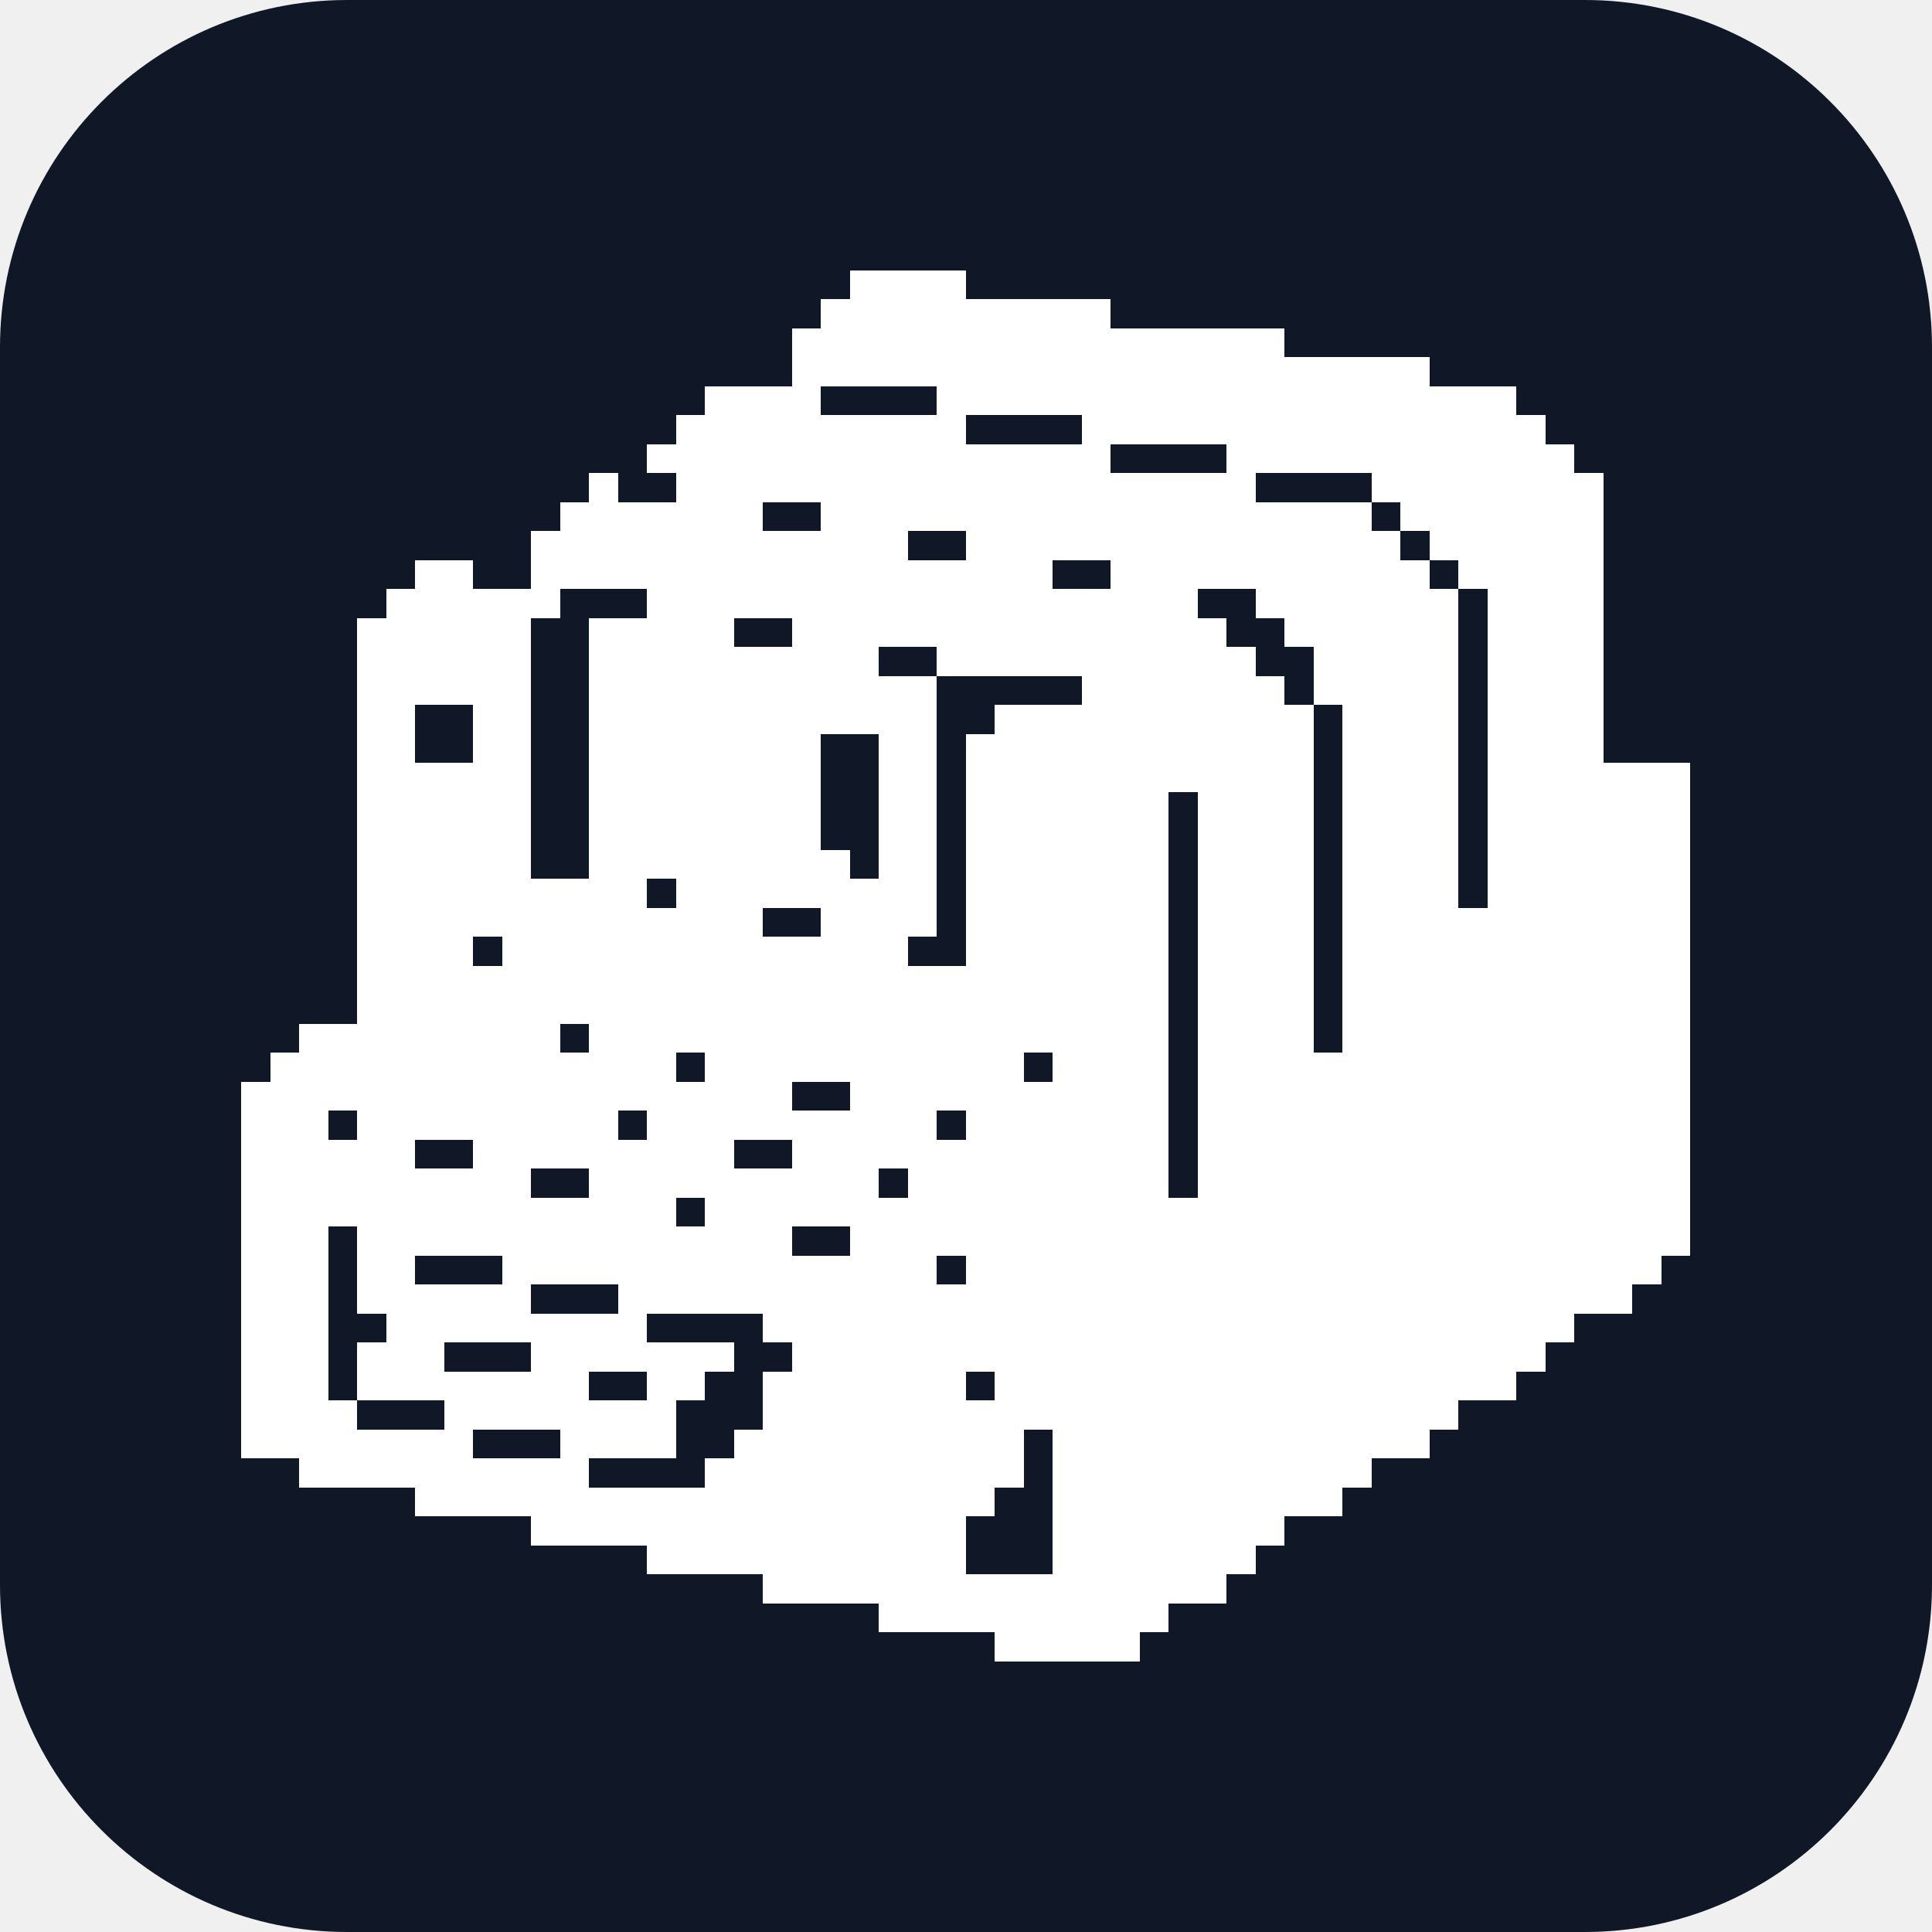
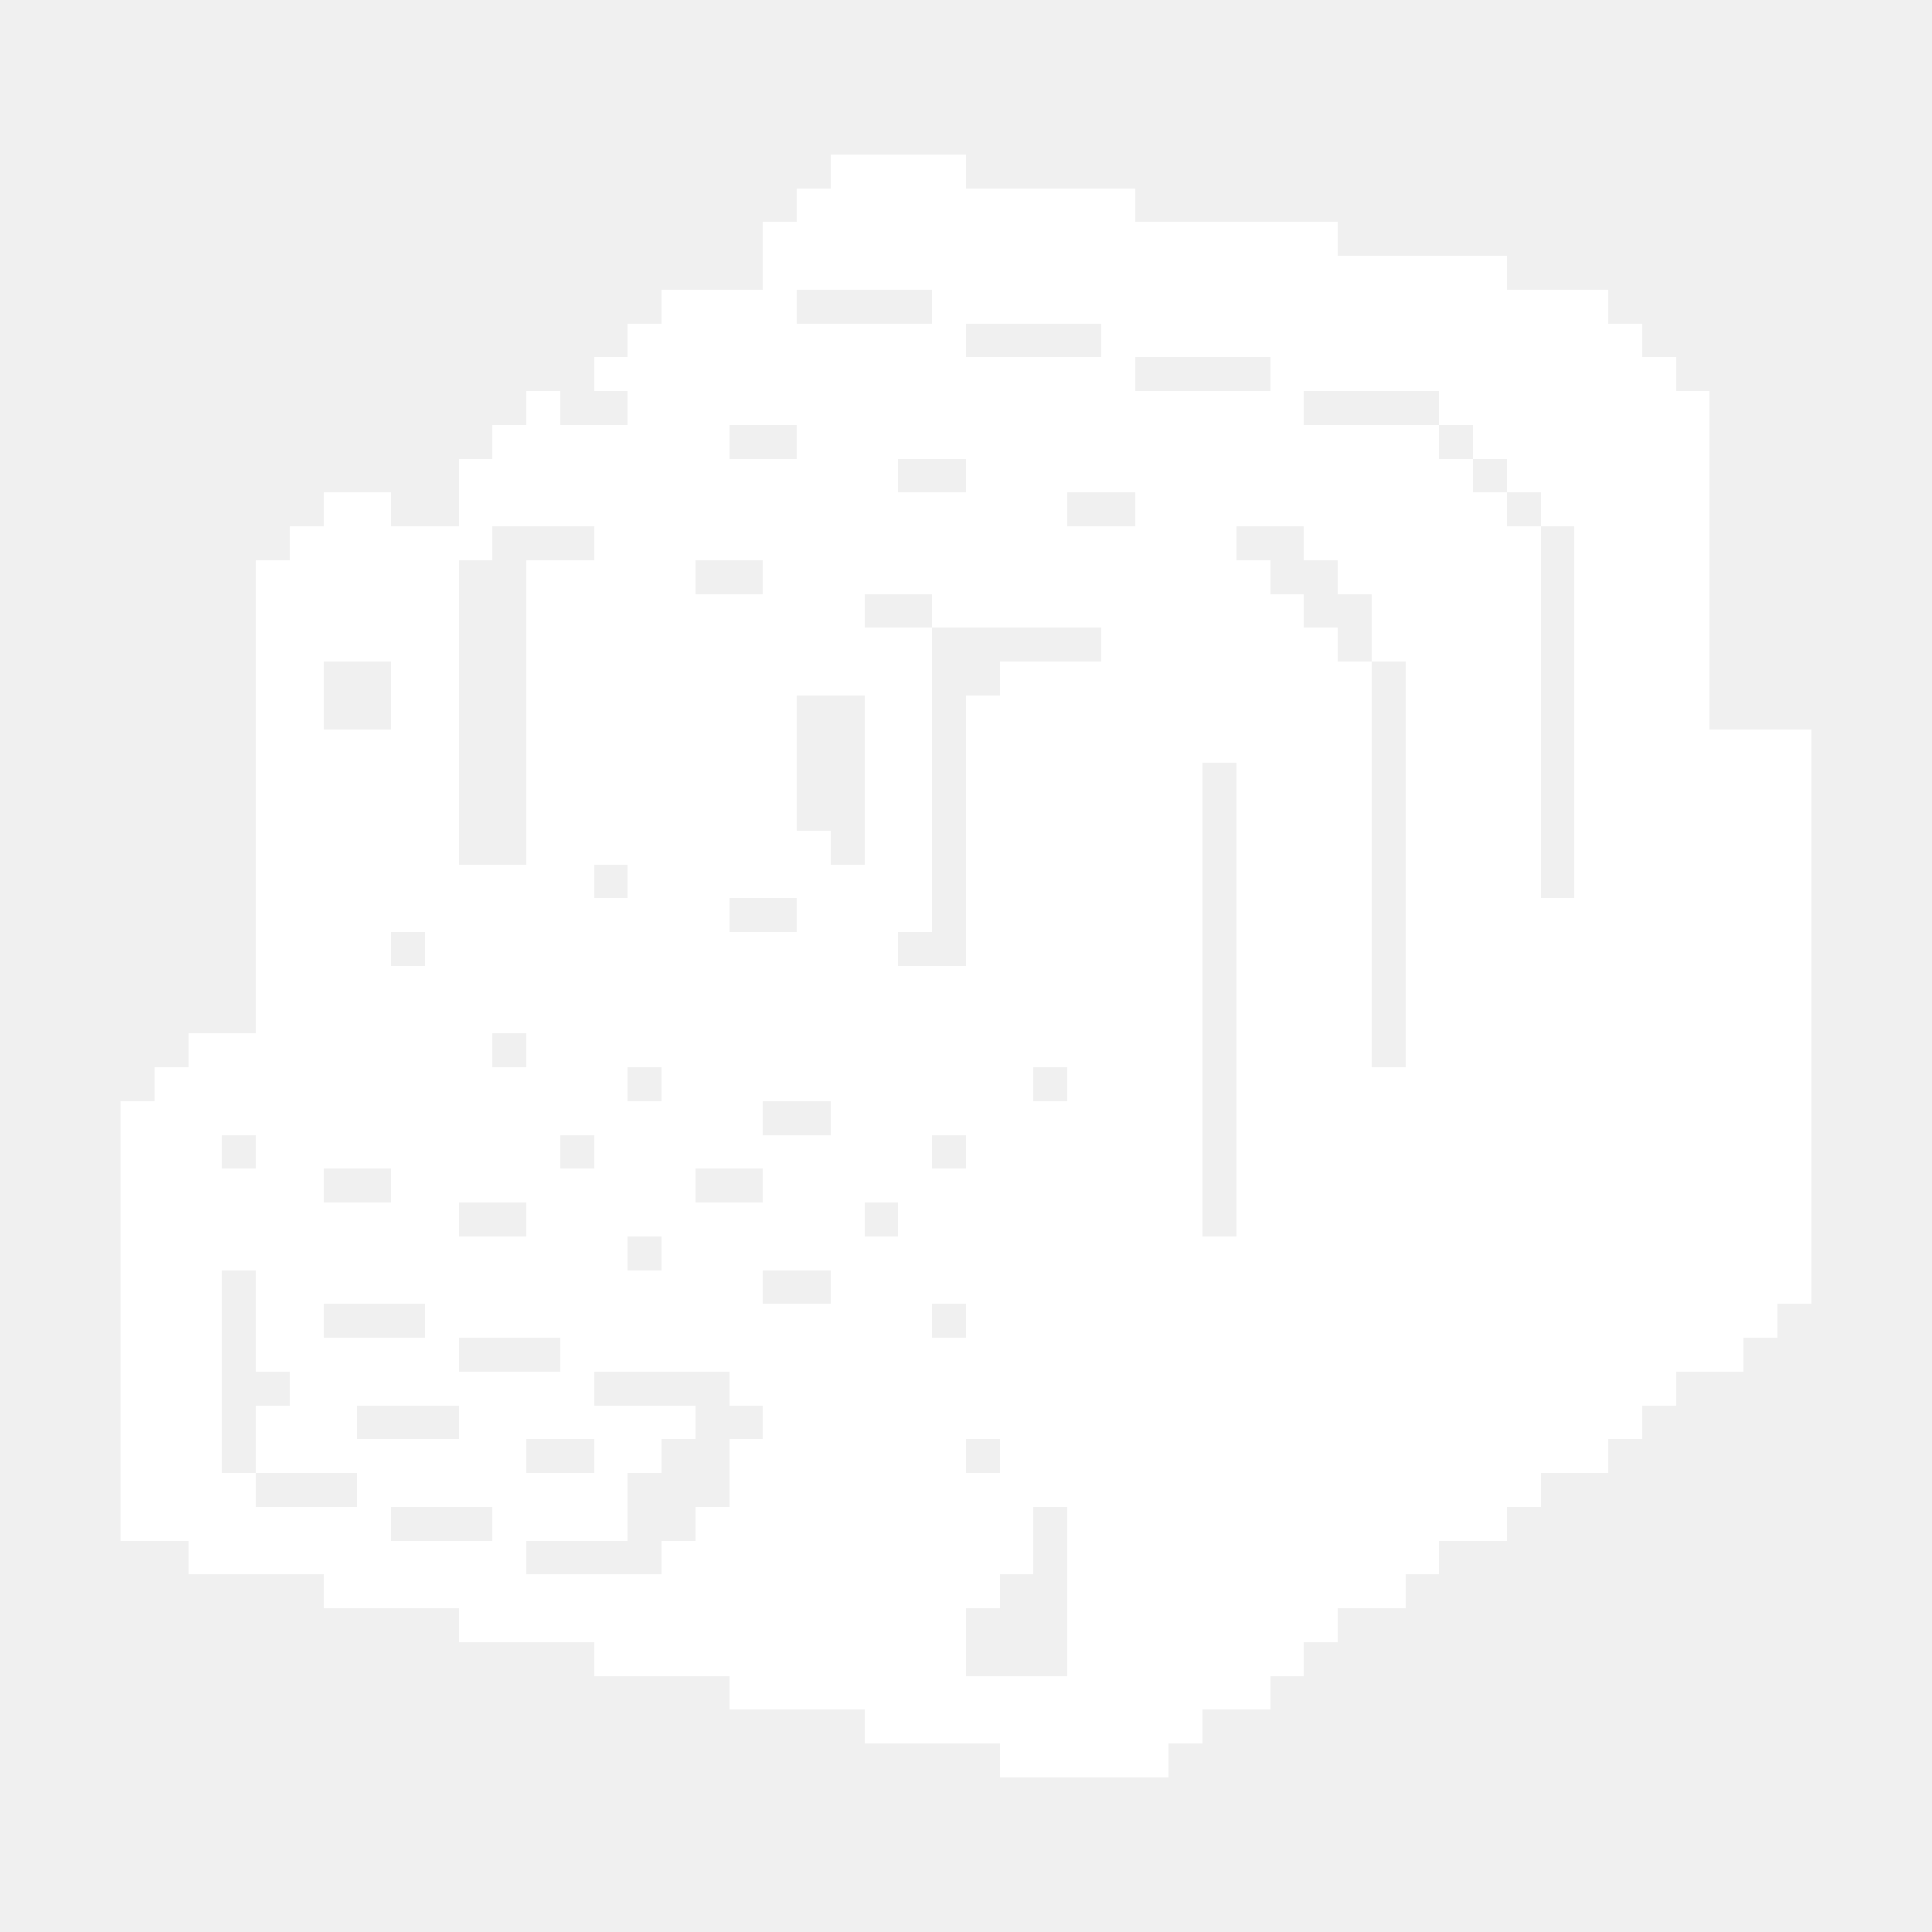
- <svg xmlns="http://www.w3.org/2000/svg" viewBox="0 0 128 128" width="128" height="128" role="img" aria-label="FloppyCase">
-   <rect width="128" height="128" rx="23.0" fill="#101828" />
-   <g transform="translate(16.000,17.920) scale(1.92)" fill="#ffffff" shape-rendering="crispEdges">
+ <svg xmlns="http://www.w3.org/2000/svg" viewBox="0 0 64 64" width="64" height="64" role="img" aria-label="FloppyCase">
+   <g transform="translate(4.000,5.120) scale(1.12)" fill="#ffffff" shape-rendering="crispEdges">
    <rect x="21" y="0" width="4" height="1" />
    <rect x="20" y="1" width="10" height="1" />
    <rect x="19" y="2" width="17" height="1" />
    <rect x="19" y="3" width="22" height="1" />
    <rect x="16" y="4" width="4" height="1" />
    <rect x="24" y="4" width="20" height="1" />
    <rect x="15" y="5" width="10" height="1" />
    <rect x="29" y="5" width="16" height="1" />
    <rect x="14" y="6" width="16" height="1" />
    <rect x="34" y="6" width="12" height="1" />
    <rect x="12" y="7" width="1" height="1" />
    <rect x="15" y="7" width="20" height="1" />
    <rect x="39" y="7" width="8" height="1" />
    <rect x="11" y="8" width="7" height="1" />
    <rect x="20" y="8" width="19" height="1" />
    <rect x="40" y="8" width="7" height="1" />
    <rect x="10" y="9" width="13" height="1" />
    <rect x="25" y="9" width="15" height="1" />
    <rect x="41" y="9" width="6" height="1" />
    <rect x="6" y="10" width="2" height="1" />
    <rect x="10" y="10" width="18" height="1" />
    <rect x="30" y="10" width="11" height="1" />
    <rect x="42" y="10" width="5" height="1" />
    <rect x="5" y="11" width="6" height="1" />
    <rect x="14" y="11" width="19" height="1" />
    <rect x="35" y="11" width="7" height="1" />
    <rect x="43" y="11" width="4" height="1" />
    <rect x="4" y="12" width="6" height="1" />
    <rect x="12" y="12" width="5" height="1" />
    <rect x="19" y="12" width="15" height="1" />
    <rect x="36" y="12" width="6" height="1" />
    <rect x="43" y="12" width="4" height="1" />
    <rect x="4" y="13" width="6" height="1" />
    <rect x="12" y="13" width="10" height="1" />
    <rect x="24" y="13" width="11" height="1" />
    <rect x="37" y="13" width="5" height="1" />
    <rect x="43" y="13" width="4" height="1" />
    <rect x="4" y="14" width="6" height="1" />
    <rect x="12" y="14" width="12" height="1" />
    <rect x="29" y="14" width="7" height="1" />
    <rect x="37" y="14" width="5" height="1" />
    <rect x="43" y="14" width="4" height="1" />
    <rect x="4" y="15" width="2" height="1" />
    <rect x="8" y="15" width="2" height="1" />
    <rect x="12" y="15" width="12" height="1" />
    <rect x="26" y="15" width="11" height="1" />
    <rect x="38" y="15" width="4" height="1" />
    <rect x="43" y="15" width="4" height="1" />
    <rect x="4" y="16" width="2" height="1" />
    <rect x="8" y="16" width="2" height="1" />
    <rect x="12" y="16" width="8" height="1" />
    <rect x="22" y="16" width="2" height="1" />
    <rect x="25" y="16" width="12" height="1" />
    <rect x="38" y="16" width="4" height="1" />
    <rect x="43" y="16" width="4" height="1" />
    <rect x="4" y="17" width="6" height="1" />
    <rect x="12" y="17" width="8" height="1" />
    <rect x="22" y="17" width="2" height="1" />
    <rect x="25" y="17" width="12" height="1" />
    <rect x="38" y="17" width="4" height="1" />
    <rect x="43" y="17" width="7" height="1" />
    <rect x="4" y="18" width="6" height="1" />
    <rect x="12" y="18" width="8" height="1" />
    <rect x="22" y="18" width="2" height="1" />
    <rect x="25" y="18" width="7" height="1" />
    <rect x="33" y="18" width="4" height="1" />
    <rect x="38" y="18" width="4" height="1" />
    <rect x="43" y="18" width="7" height="1" />
    <rect x="4" y="19" width="6" height="1" />
    <rect x="12" y="19" width="8" height="1" />
    <rect x="22" y="19" width="2" height="1" />
    <rect x="25" y="19" width="7" height="1" />
    <rect x="33" y="19" width="4" height="1" />
    <rect x="38" y="19" width="4" height="1" />
    <rect x="43" y="19" width="7" height="1" />
    <rect x="4" y="20" width="6" height="1" />
    <rect x="12" y="20" width="9" height="1" />
    <rect x="22" y="20" width="2" height="1" />
    <rect x="25" y="20" width="7" height="1" />
    <rect x="33" y="20" width="4" height="1" />
    <rect x="38" y="20" width="4" height="1" />
    <rect x="43" y="20" width="7" height="1" />
    <rect x="4" y="21" width="10" height="1" />
    <rect x="15" y="21" width="9" height="1" />
    <rect x="25" y="21" width="7" height="1" />
    <rect x="33" y="21" width="4" height="1" />
    <rect x="38" y="21" width="4" height="1" />
    <rect x="43" y="21" width="7" height="1" />
    <rect x="4" y="22" width="14" height="1" />
    <rect x="20" y="22" width="4" height="1" />
    <rect x="25" y="22" width="7" height="1" />
    <rect x="33" y="22" width="4" height="1" />
    <rect x="38" y="22" width="12" height="1" />
    <rect x="4" y="23" width="4" height="1" />
    <rect x="9" y="23" width="14" height="1" />
    <rect x="25" y="23" width="7" height="1" />
    <rect x="33" y="23" width="4" height="1" />
    <rect x="38" y="23" width="12" height="1" />
    <rect x="4" y="24" width="28" height="1" />
    <rect x="33" y="24" width="4" height="1" />
    <rect x="38" y="24" width="12" height="1" />
    <rect x="4" y="25" width="28" height="1" />
    <rect x="33" y="25" width="4" height="1" />
    <rect x="38" y="25" width="12" height="1" />
    <rect x="2" y="26" width="9" height="1" />
    <rect x="12" y="26" width="20" height="1" />
    <rect x="33" y="26" width="4" height="1" />
    <rect x="38" y="26" width="12" height="1" />
    <rect x="1" y="27" width="14" height="1" />
    <rect x="16" y="27" width="11" height="1" />
    <rect x="28" y="27" width="4" height="1" />
    <rect x="33" y="27" width="17" height="1" />
    <rect x="0" y="28" width="19" height="1" />
    <rect x="21" y="28" width="11" height="1" />
    <rect x="33" y="28" width="17" height="1" />
    <rect x="0" y="29" width="3" height="1" />
    <rect x="4" y="29" width="9" height="1" />
    <rect x="14" y="29" width="10" height="1" />
    <rect x="25" y="29" width="7" height="1" />
    <rect x="33" y="29" width="17" height="1" />
    <rect x="0" y="30" width="6" height="1" />
    <rect x="8" y="30" width="9" height="1" />
    <rect x="19" y="30" width="13" height="1" />
    <rect x="33" y="30" width="17" height="1" />
    <rect x="0" y="31" width="10" height="1" />
    <rect x="12" y="31" width="10" height="1" />
    <rect x="23" y="31" width="9" height="1" />
    <rect x="33" y="31" width="17" height="1" />
    <rect x="0" y="32" width="15" height="1" />
    <rect x="16" y="32" width="34" height="1" />
    <rect x="0" y="33" width="3" height="1" />
    <rect x="4" y="33" width="15" height="1" />
    <rect x="21" y="33" width="29" height="1" />
    <rect x="0" y="34" width="3" height="1" />
    <rect x="4" y="34" width="2" height="1" />
    <rect x="9" y="34" width="15" height="1" />
    <rect x="25" y="34" width="24" height="1" />
    <rect x="0" y="35" width="3" height="1" />
    <rect x="4" y="35" width="6" height="1" />
    <rect x="13" y="35" width="35" height="1" />
    <rect x="0" y="36" width="3" height="1" />
    <rect x="5" y="36" width="9" height="1" />
    <rect x="18" y="36" width="28" height="1" />
    <rect x="0" y="37" width="3" height="1" />
    <rect x="4" y="37" width="3" height="1" />
    <rect x="10" y="37" width="7" height="1" />
    <rect x="19" y="37" width="26" height="1" />
    <rect x="0" y="38" width="3" height="1" />
    <rect x="4" y="38" width="8" height="1" />
    <rect x="14" y="38" width="2" height="1" />
    <rect x="18" y="38" width="7" height="1" />
    <rect x="26" y="38" width="18" height="1" />
    <rect x="0" y="39" width="4" height="1" />
    <rect x="7" y="39" width="8" height="1" />
    <rect x="18" y="39" width="24" height="1" />
    <rect x="0" y="40" width="8" height="1" />
    <rect x="11" y="40" width="4" height="1" />
    <rect x="17" y="40" width="10" height="1" />
    <rect x="28" y="40" width="13" height="1" />
    <rect x="2" y="41" width="10" height="1" />
    <rect x="16" y="41" width="11" height="1" />
    <rect x="28" y="41" width="11" height="1" />
    <rect x="6" y="42" width="20" height="1" />
    <rect x="28" y="42" width="10" height="1" />
    <rect x="10" y="43" width="15" height="1" />
    <rect x="28" y="43" width="8" height="1" />
    <rect x="14" y="44" width="11" height="1" />
    <rect x="28" y="44" width="7" height="1" />
    <rect x="18" y="45" width="16" height="1" />
    <rect x="22" y="46" width="10" height="1" />
    <rect x="26" y="47" width="5" height="1" />
  </g>
</svg>
